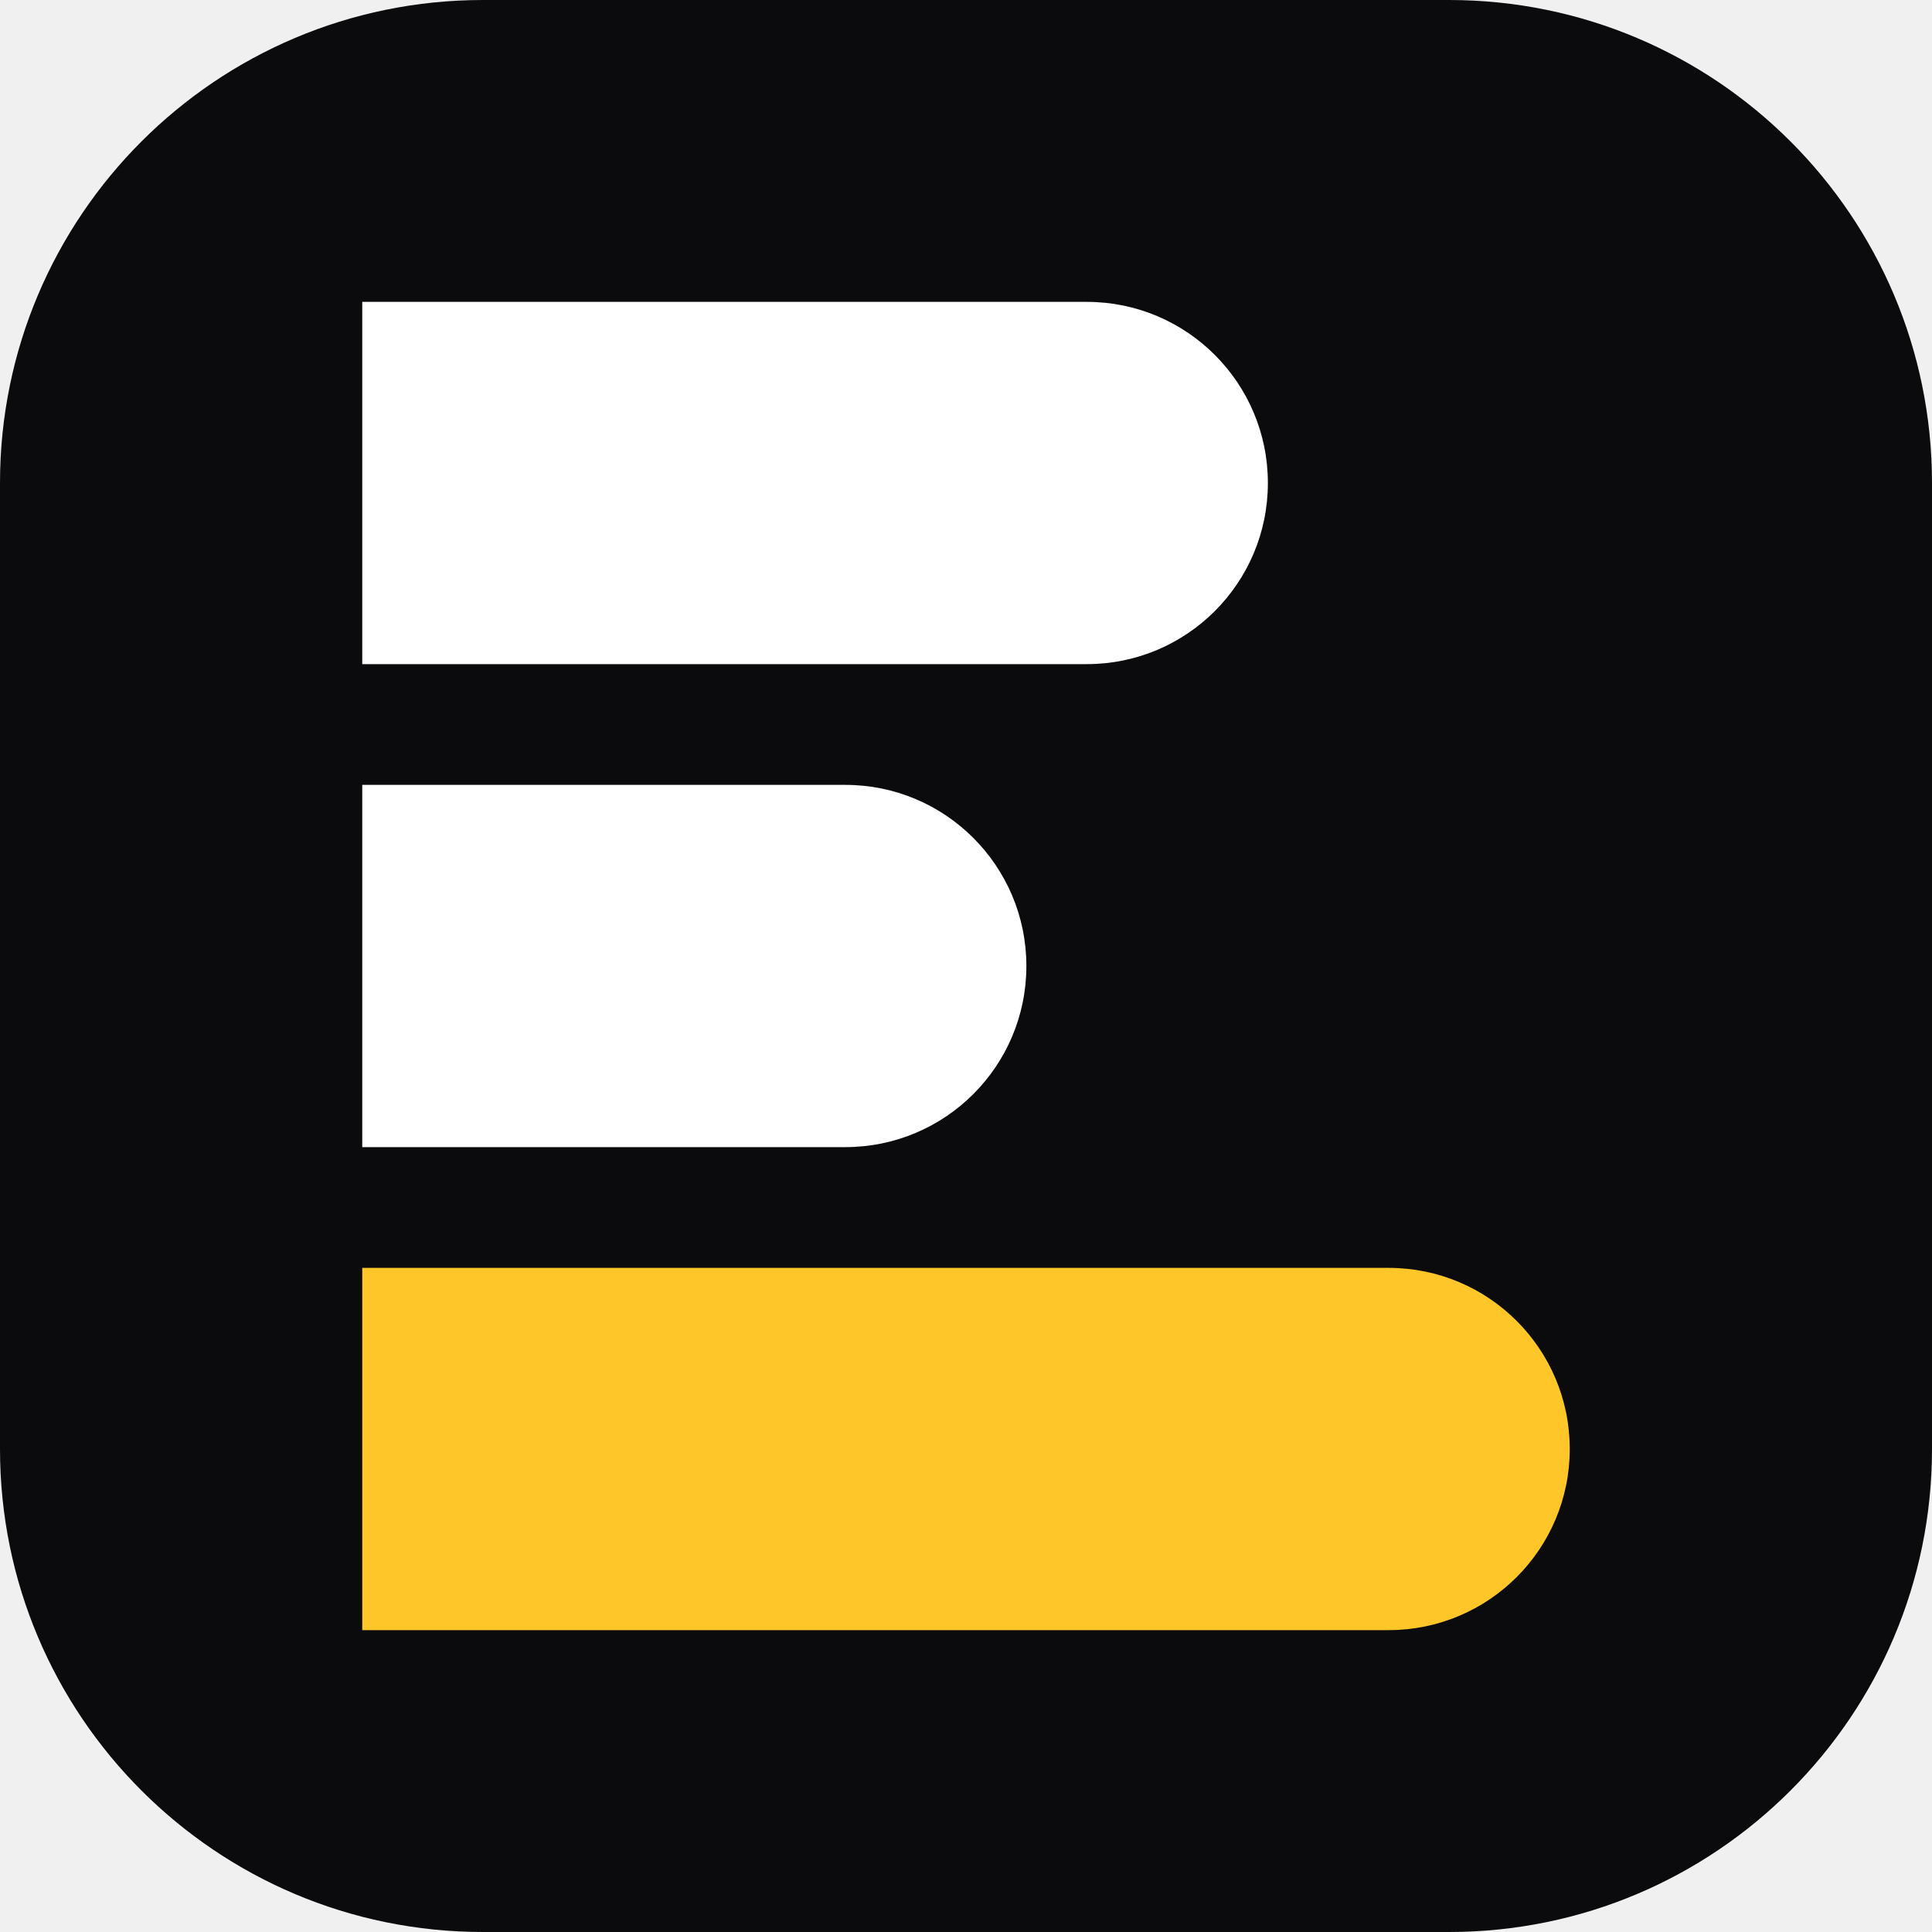
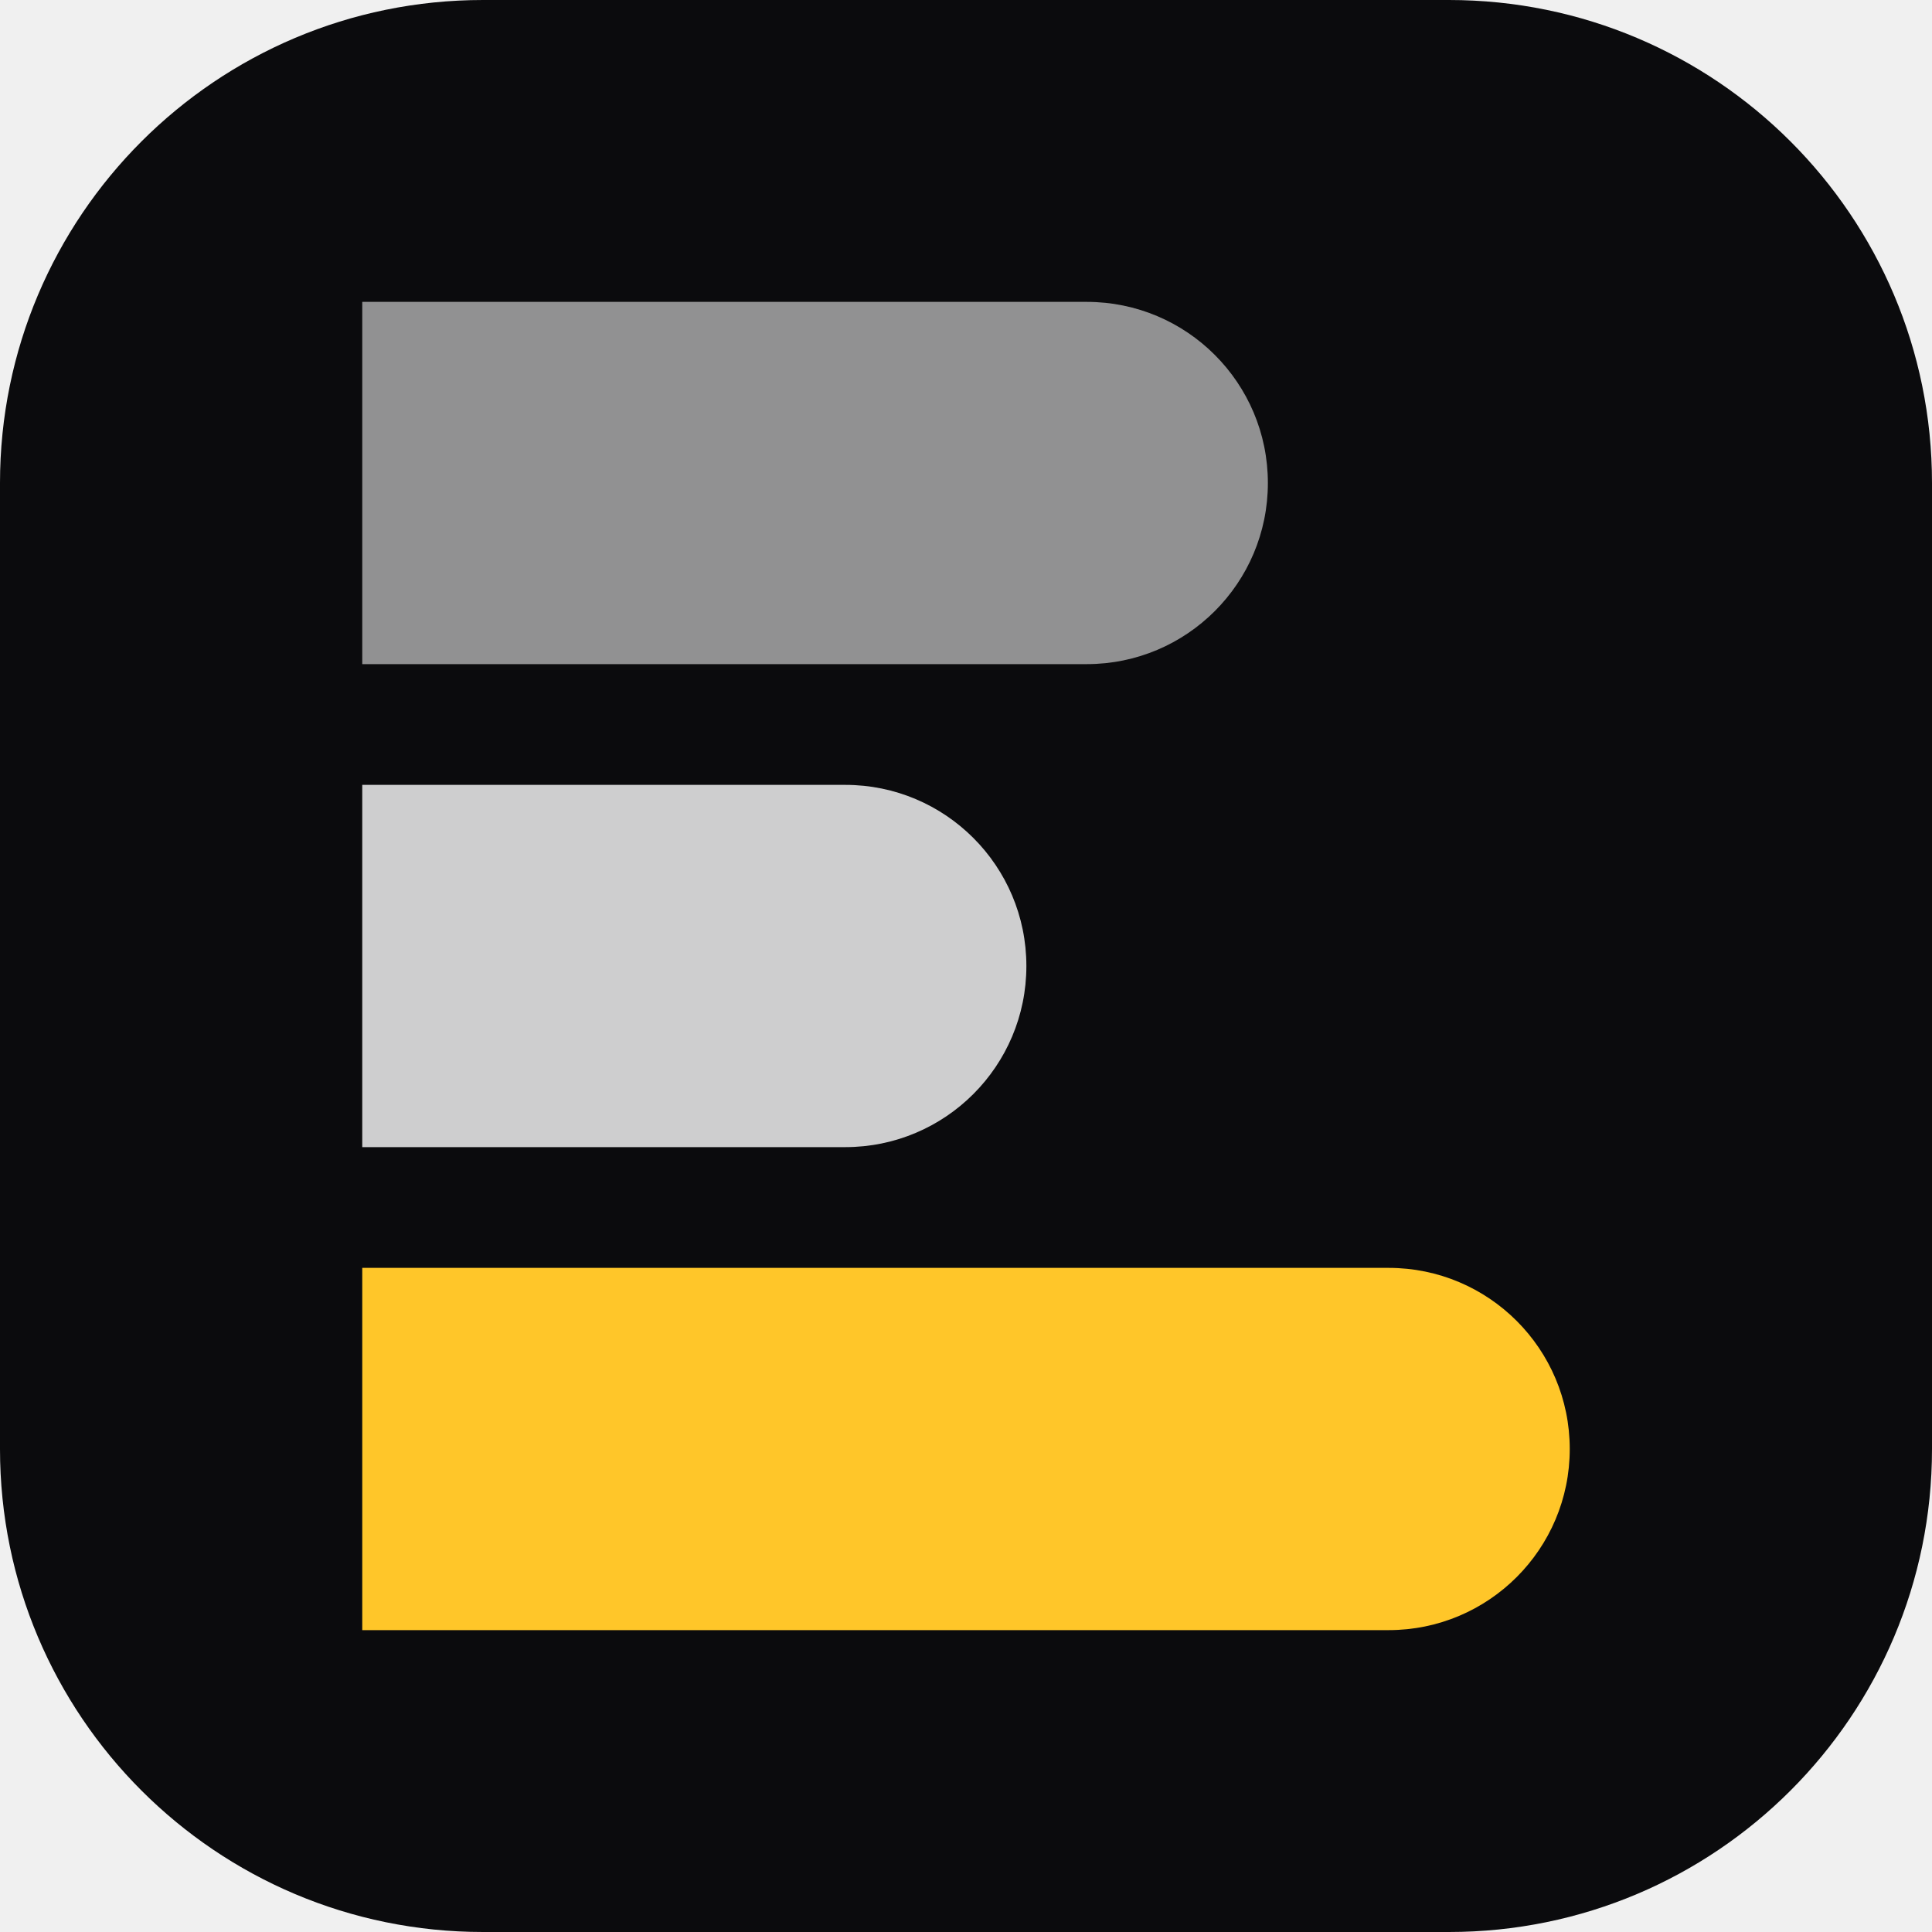
<svg xmlns="http://www.w3.org/2000/svg" viewBox="0 0 32 32" width="32" height="32" role="img" aria-label="Ledgendary">
  <rect x="0" y="0" width="32" height="32" rx="8" fill="#0b0b0d" />
-   <path d="M6 5H18A3 3 0 0 1 18 11H6H6V5Z" fill="#ffffff" />
-   <path d="M6 13H14A3 3 0 0 1 14 19H6H6V13Z" fill="#ffffff" />
+   <path d="M6 5H18A3 3 0 0 1 18 11H6H6V5Z" fill="#ffffff" opacity="0.55" />
+   <path d="M6 13H14A3 3 0 0 1 14 19H6H6V13Z" fill="#ffffff" opacity="0.8" />
  <path d="M6 21H23A3 3 0 0 1 23 27H6H6V21Z" fill="#ffc629" />
</svg>
